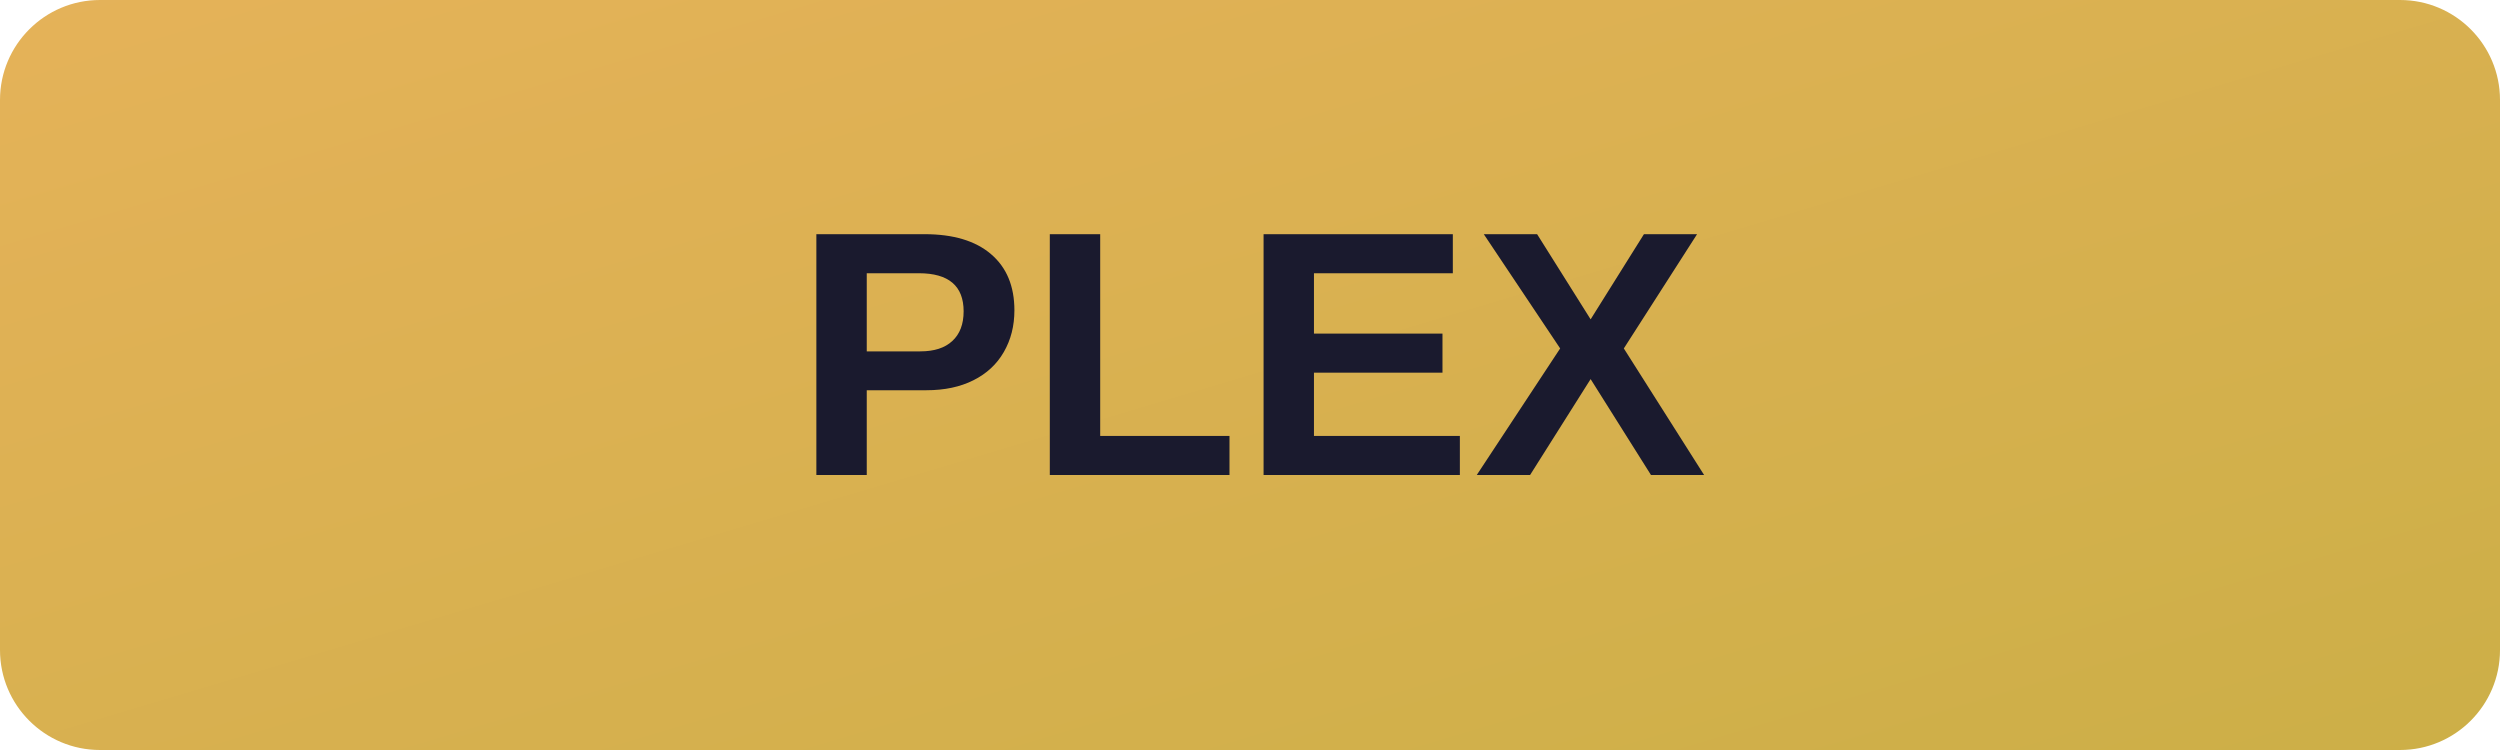
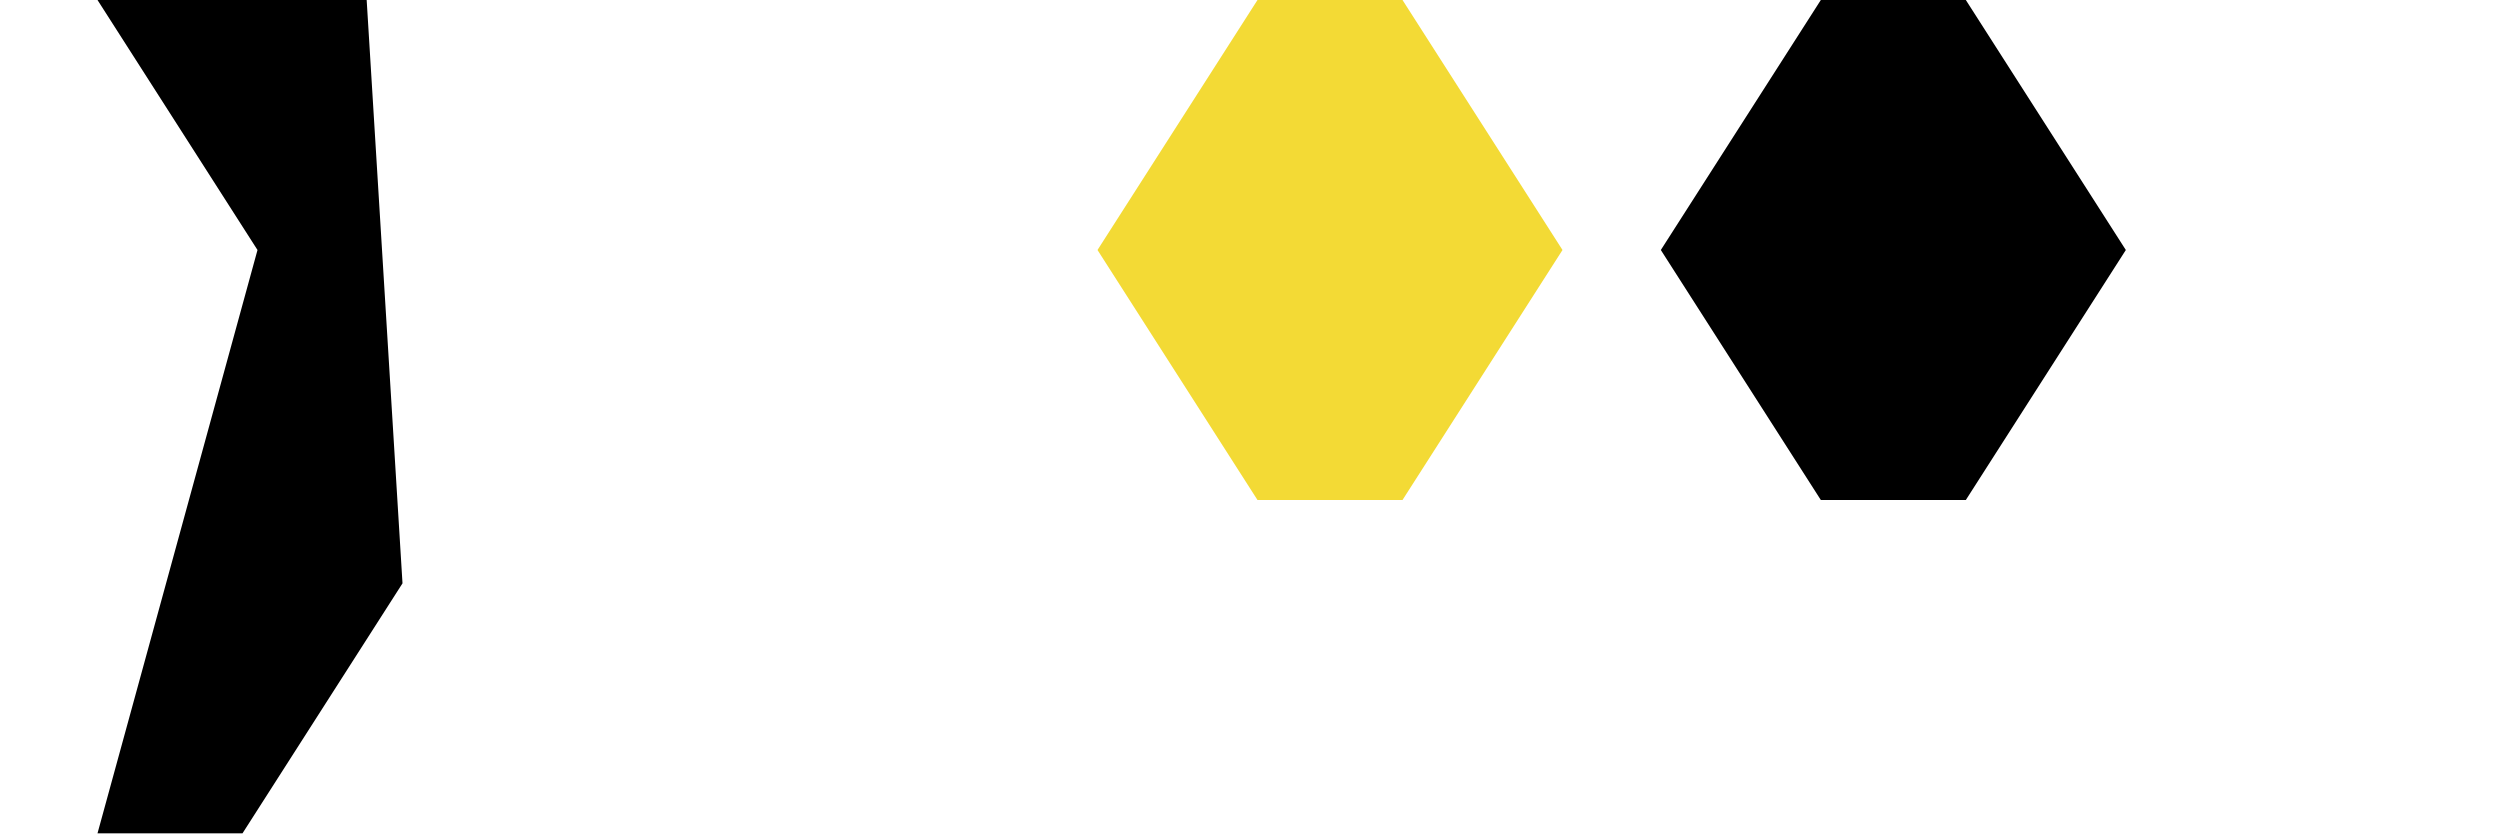
- <svg xmlns="http://www.w3.org/2000/svg" viewBox="0 0 200 60" width="200" height="60">
-   <defs>
-     <linearGradient id="plexGrad" x1="0%" y1="0%" x2="100%" y2="100%">
-       <stop offset="0%" style="stop-color:#e5b259" />
-       <stop offset="100%" style="stop-color:#ccaf47" />
-     </linearGradient>
-   </defs>
-   <rect width="200" height="60" rx="8" fill="url(#plexGrad)" />
-   <text x="100" y="38" font-family="Arial, sans-serif" font-size="28" font-weight="bold" fill="#1a1a2e" text-anchor="middle">PLEX</text>
+ <svg xmlns="http://www.w3.org/2000/svg" viewBox="0 0 120 40" width="120" height="40">
+   <g fill="#000000">
+     <path d="M11.64 0H4.68l7.68 12L4.68 40h6.96l7.68-12L17.6 0z" />
+     <path d="M60.36 0h6.96l7.68 12-7.68 12H60.36L52.68 12 60.36 0z" fill="#f3da35" />
+     <path d="M94.36 0h-6.96l-7.68 12 7.68 12h6.96l7.68-12-7.68-12z" />
+   </g>
</svg>
